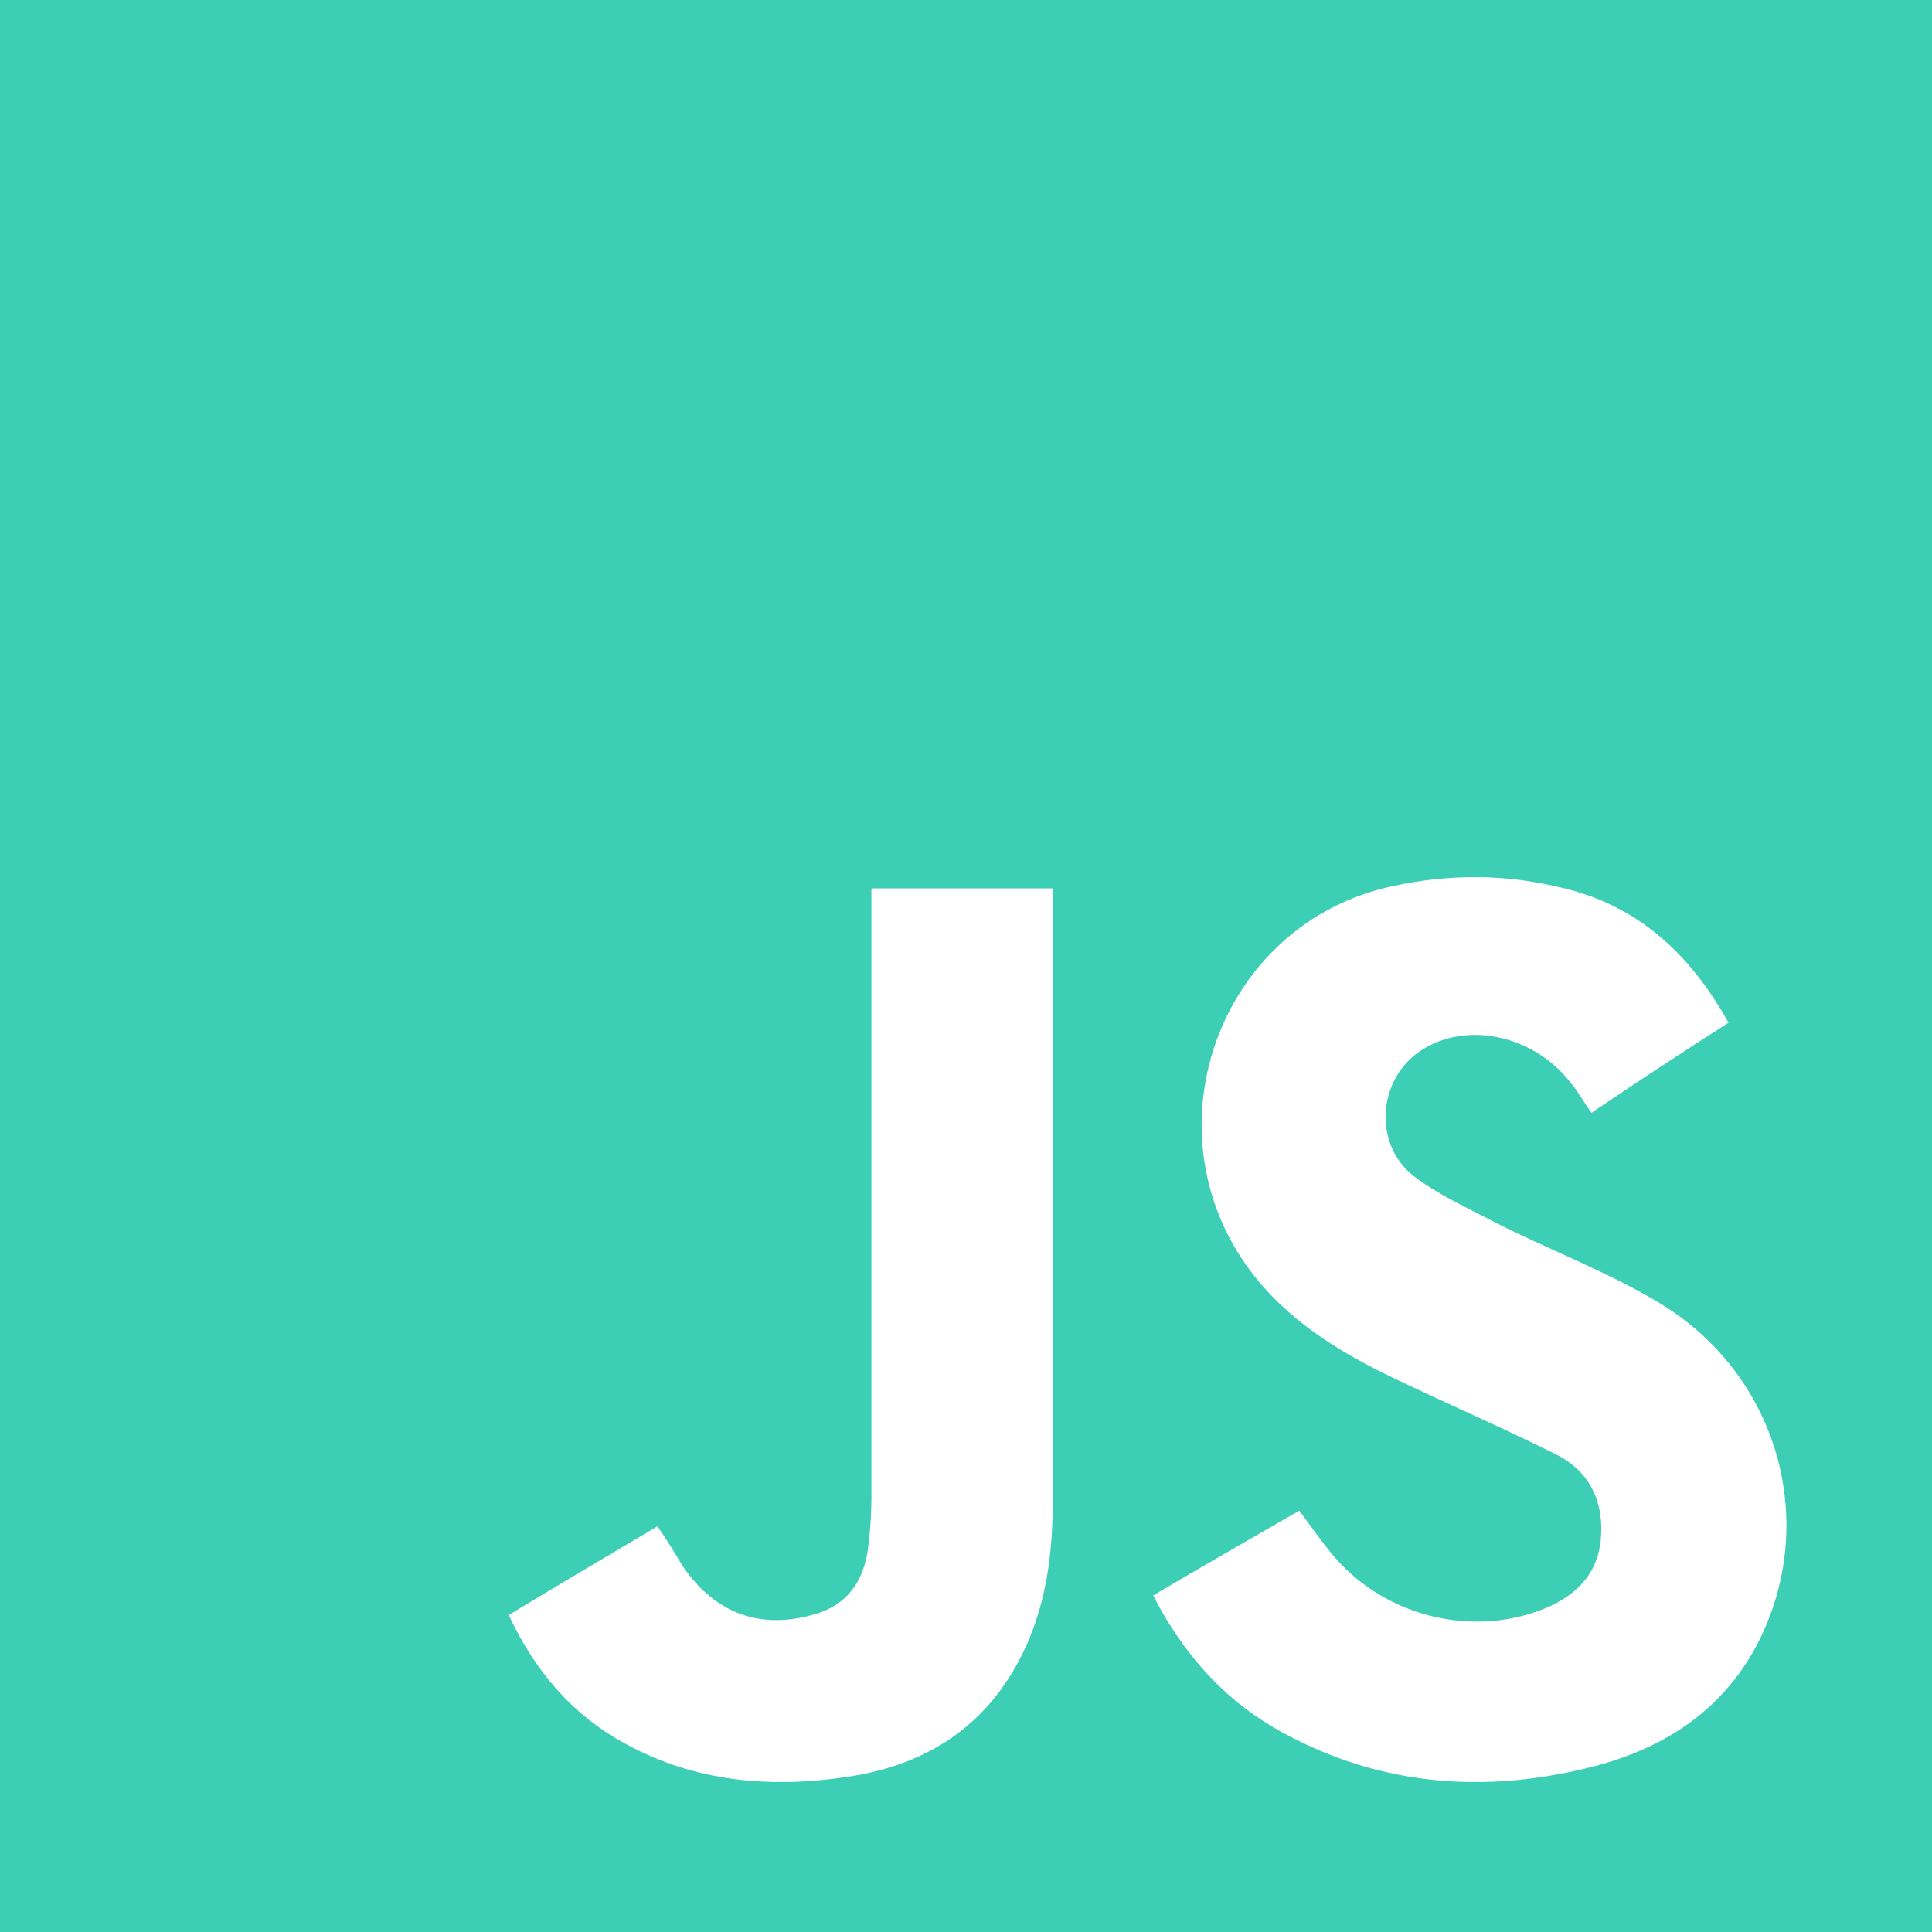
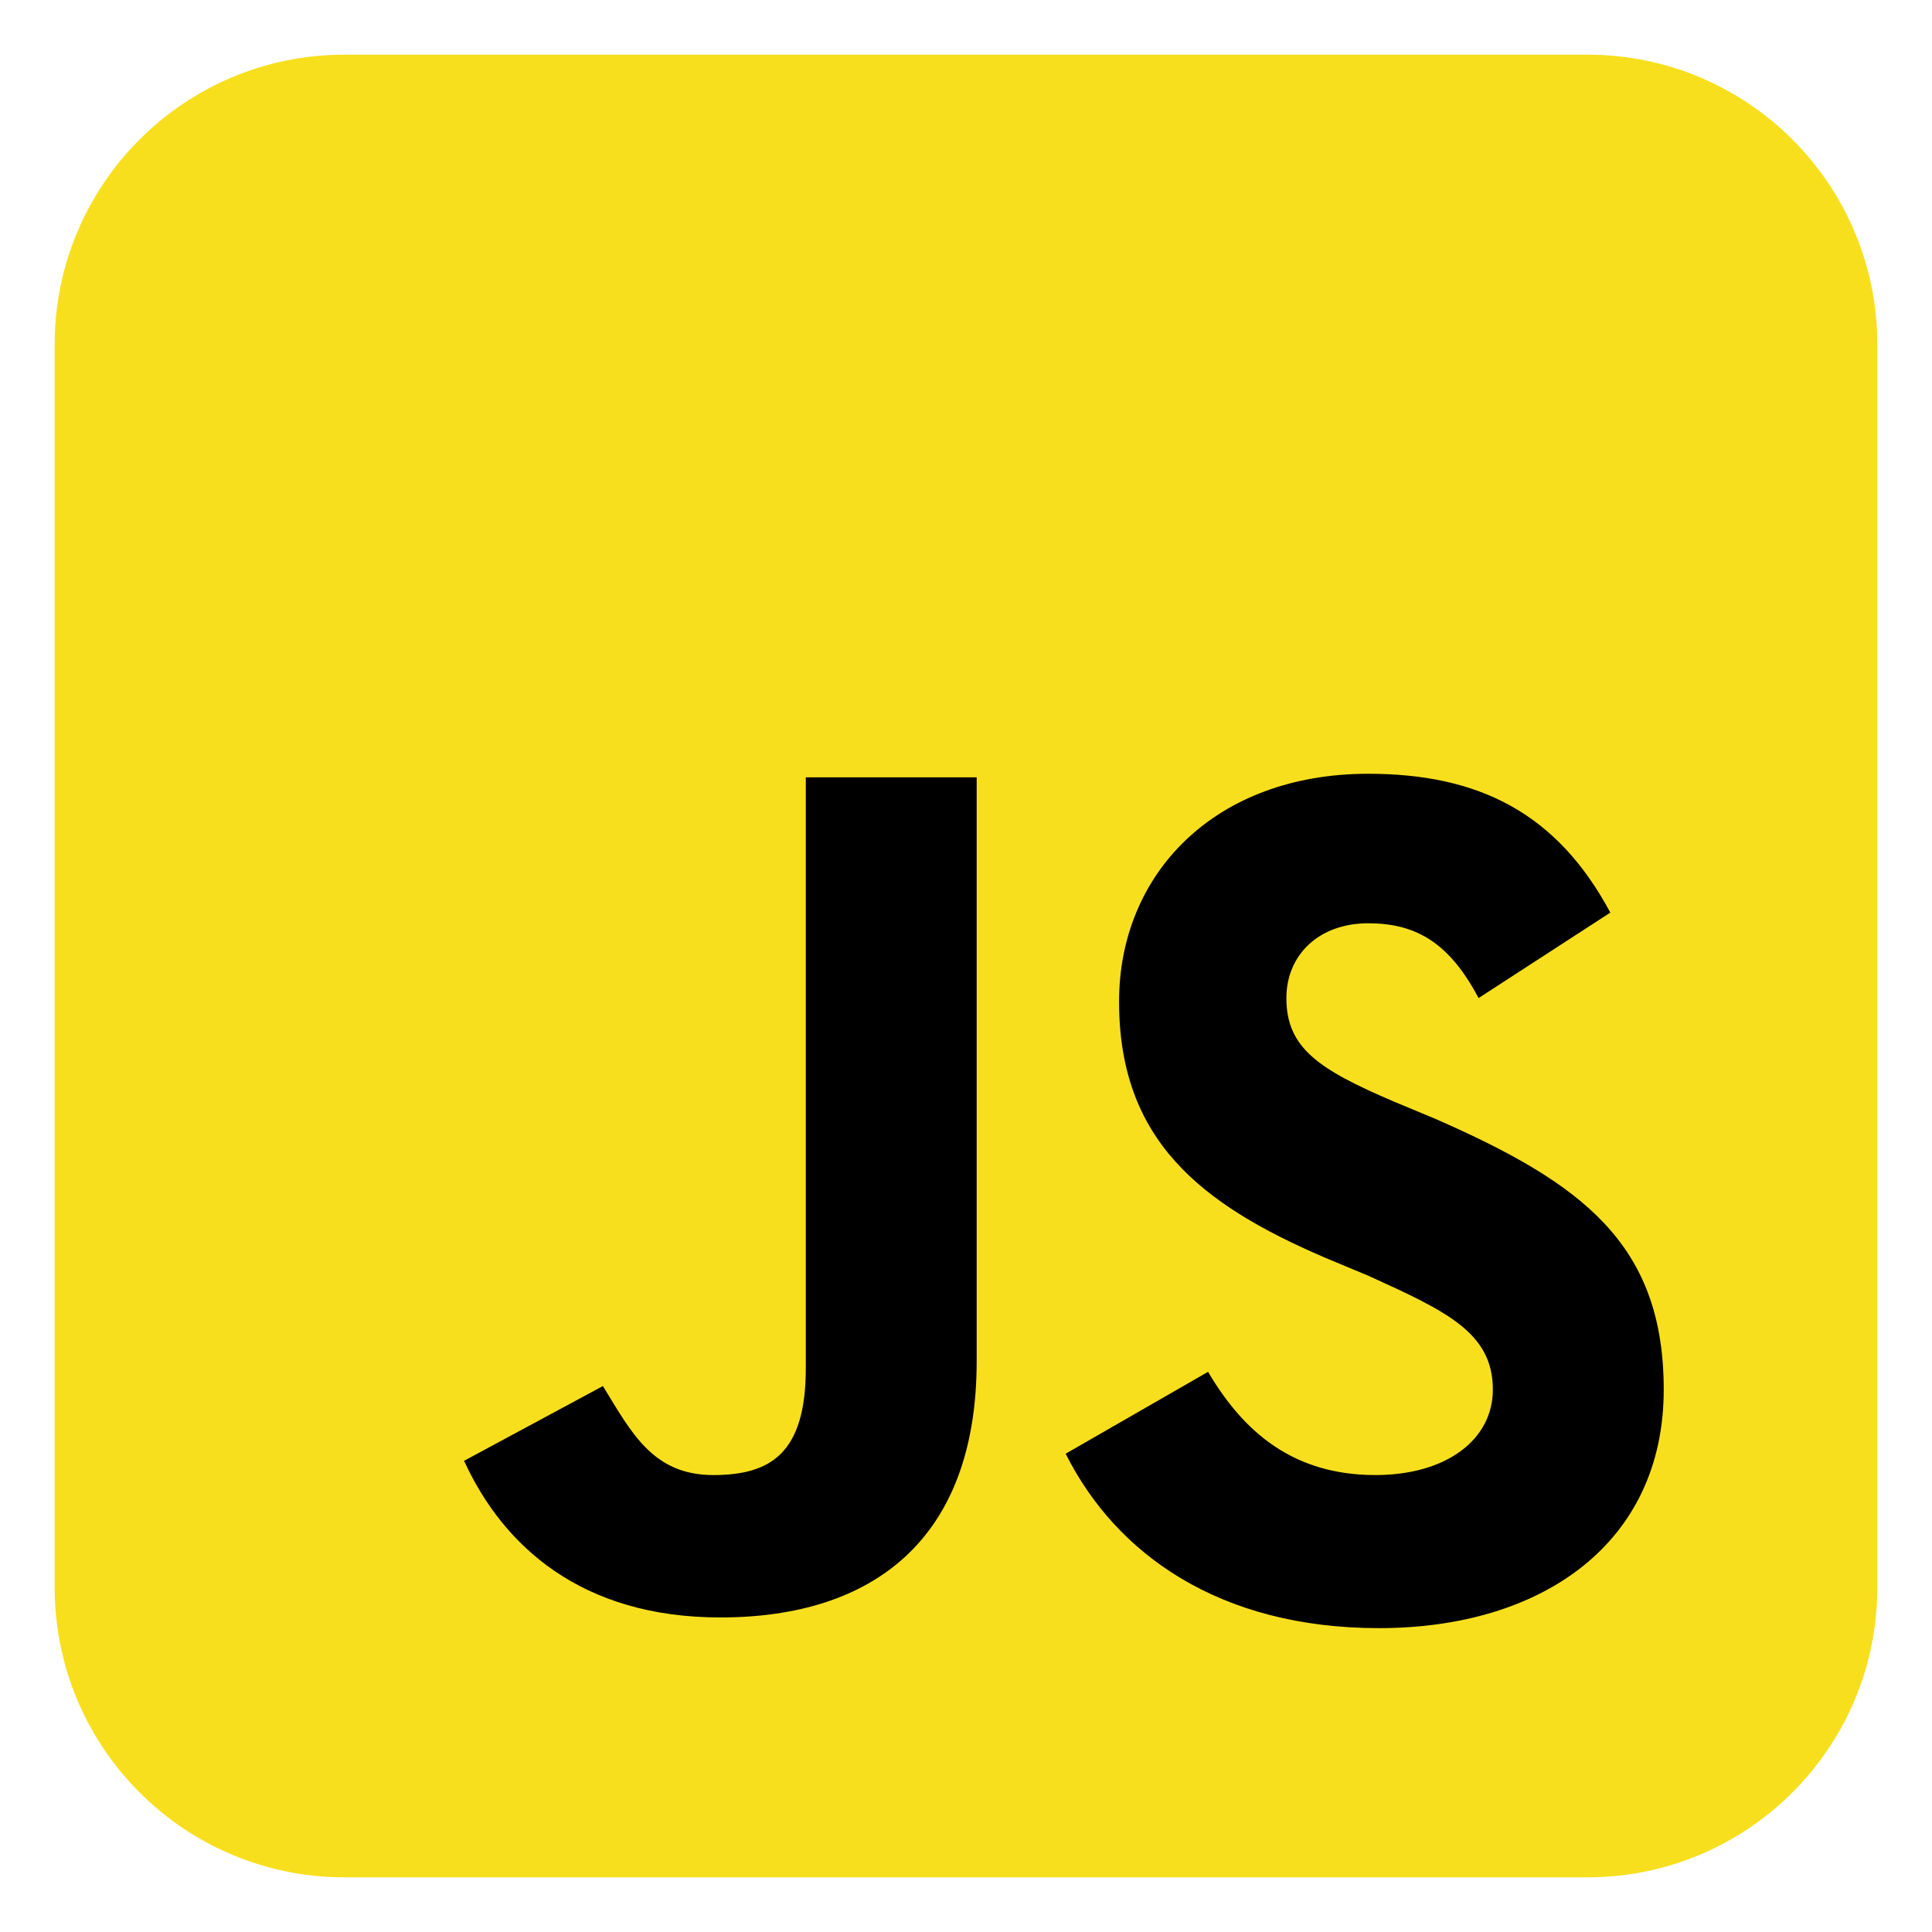
- <svg xmlns="http://www.w3.org/2000/svg" width="60" height="60" viewBox="0 0 60 60" fill="none">
-   <path d="M0 0C20.014 0 39.986 0 60 0C60 20.014 60 40.027 60 60C40.027 60 20.014 60 0 60C0 39.946 0 19.973 0 0ZM53.68 31.762C52.465 29.575 50.803 28.076 48.413 27.549C46.712 27.144 45.01 27.144 43.309 27.508C37.799 28.643 35.449 35.287 39.014 39.703C40.27 41.242 41.931 42.174 43.673 42.984C45.213 43.714 46.793 44.402 48.332 45.172C49.386 45.699 49.831 46.671 49.71 47.846C49.588 49.021 48.778 49.669 47.765 50.034C45.496 50.844 42.863 50.115 41.323 48.211C40.999 47.806 40.675 47.36 40.351 46.914C38.812 47.806 37.313 48.656 35.814 49.548C36.745 51.371 38.042 52.829 39.824 53.801C42.863 55.462 46.063 55.706 49.345 54.895C51.492 54.369 53.315 53.275 54.45 51.29C56.556 47.522 55.341 42.822 51.614 40.513C49.953 39.5 48.089 38.812 46.347 37.92C45.496 37.475 44.605 37.069 43.876 36.502C42.579 35.449 42.822 33.342 44.281 32.532C45.699 31.722 47.684 32.208 48.778 33.626C49.021 33.91 49.183 34.234 49.426 34.558C50.803 33.626 52.221 32.694 53.68 31.762ZM15.8 50.155C16.61 51.897 17.785 53.275 19.446 54.166C21.593 55.341 23.943 55.544 26.334 55.179C28.481 54.855 30.263 53.883 31.438 51.938C32.41 50.317 32.694 48.535 32.694 46.631C32.694 40.473 32.694 34.315 32.694 28.157C32.694 27.995 32.694 27.792 32.694 27.59C30.79 27.59 28.967 27.59 27.063 27.59C27.063 27.832 27.063 28.035 27.063 28.278C27.063 34.355 27.063 40.392 27.063 46.469C27.063 47.036 27.022 47.644 26.941 48.211C26.779 49.142 26.293 49.831 25.361 50.115C23.619 50.642 22.201 50.115 21.188 48.616C20.945 48.211 20.702 47.806 20.419 47.4C18.839 48.332 17.34 49.224 15.8 50.155Z" fill="#3DCFB6" />
+ <svg xmlns="http://www.w3.org/2000/svg" aria-label="JavaScript" role="img" viewBox="-15.36 -15.36 542.72 542.72" width="64px" height="64px" fill="#000000">
+   <g id="SVGRepo_bgCarrier" stroke-width="0" />
+   <g id="SVGRepo_tracerCarrier" stroke-linecap="round" stroke-linejoin="round" />
+   <g id="SVGRepo_iconCarrier">
+     <rect width="512" height="512" rx="15%" fill="#f7df1e" />
+     <path d="M324 370c10 17 24 29 47 29c20 0 33-10 33 -24c0-16 -13 -22 -35 -32l-12-5c-35-15 -58 -33 -58 -72c0-36 27 -64 70 -64c31 0 53 11 68 39l-37 24c-8-15 -17 -21 -31 -21c-14 0-23 9 -23 21c0 14 9 20 30 29l12 5c41 18 64 35 64 76c0 43-34 67 -80 67c-45 0-74 -21 -88 -49zm-170 4c8 13 14 25 31 25c16 0 26-6 26 -30V203h48v164c0 50-29 72 -72 72c-39 0-61 -20 -72 -44z" />
+   </g>
</svg>
